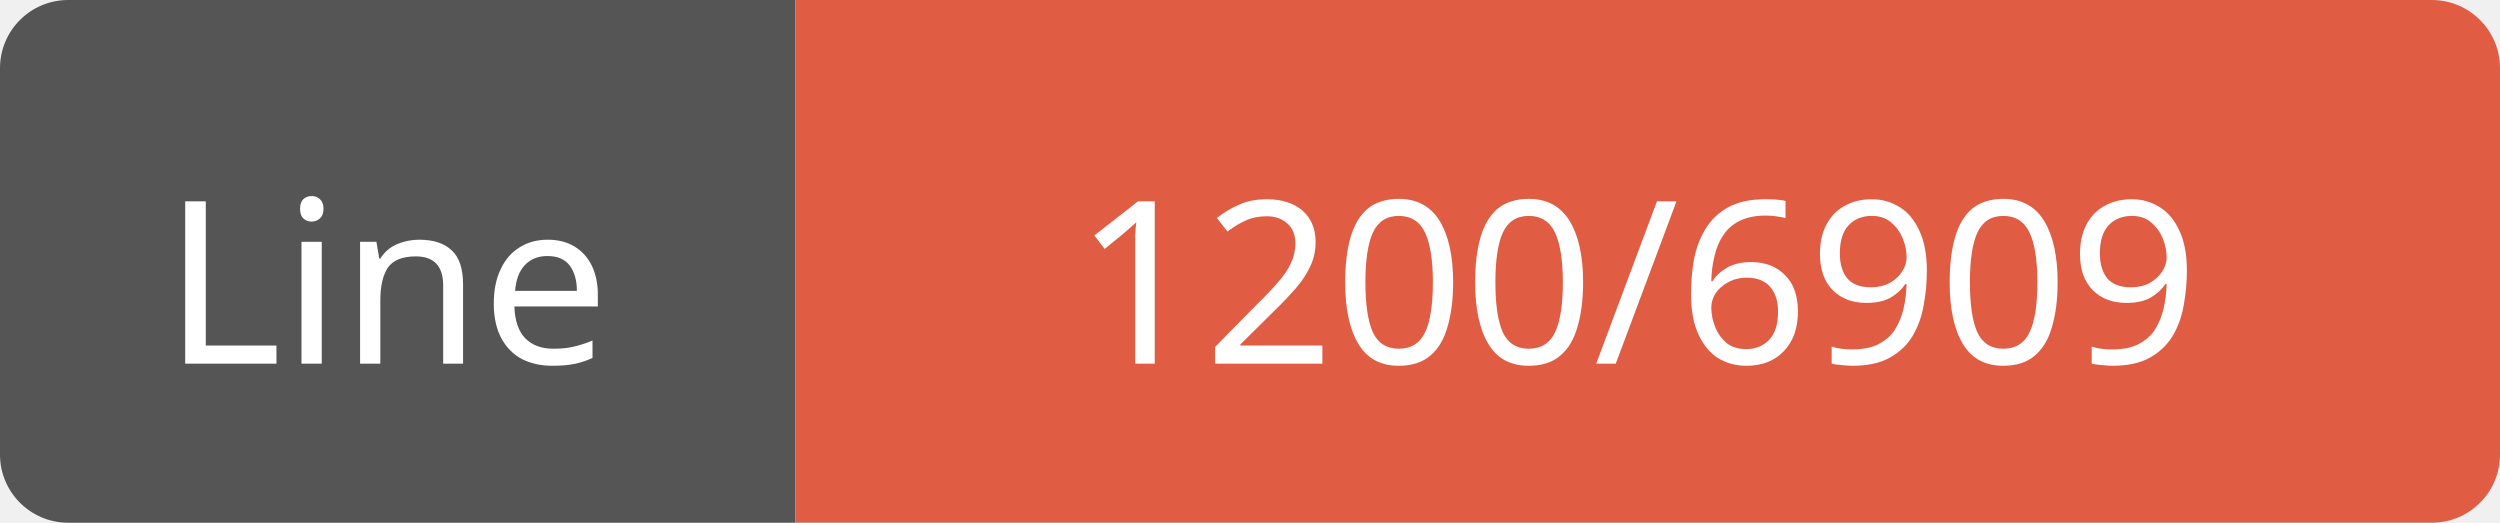
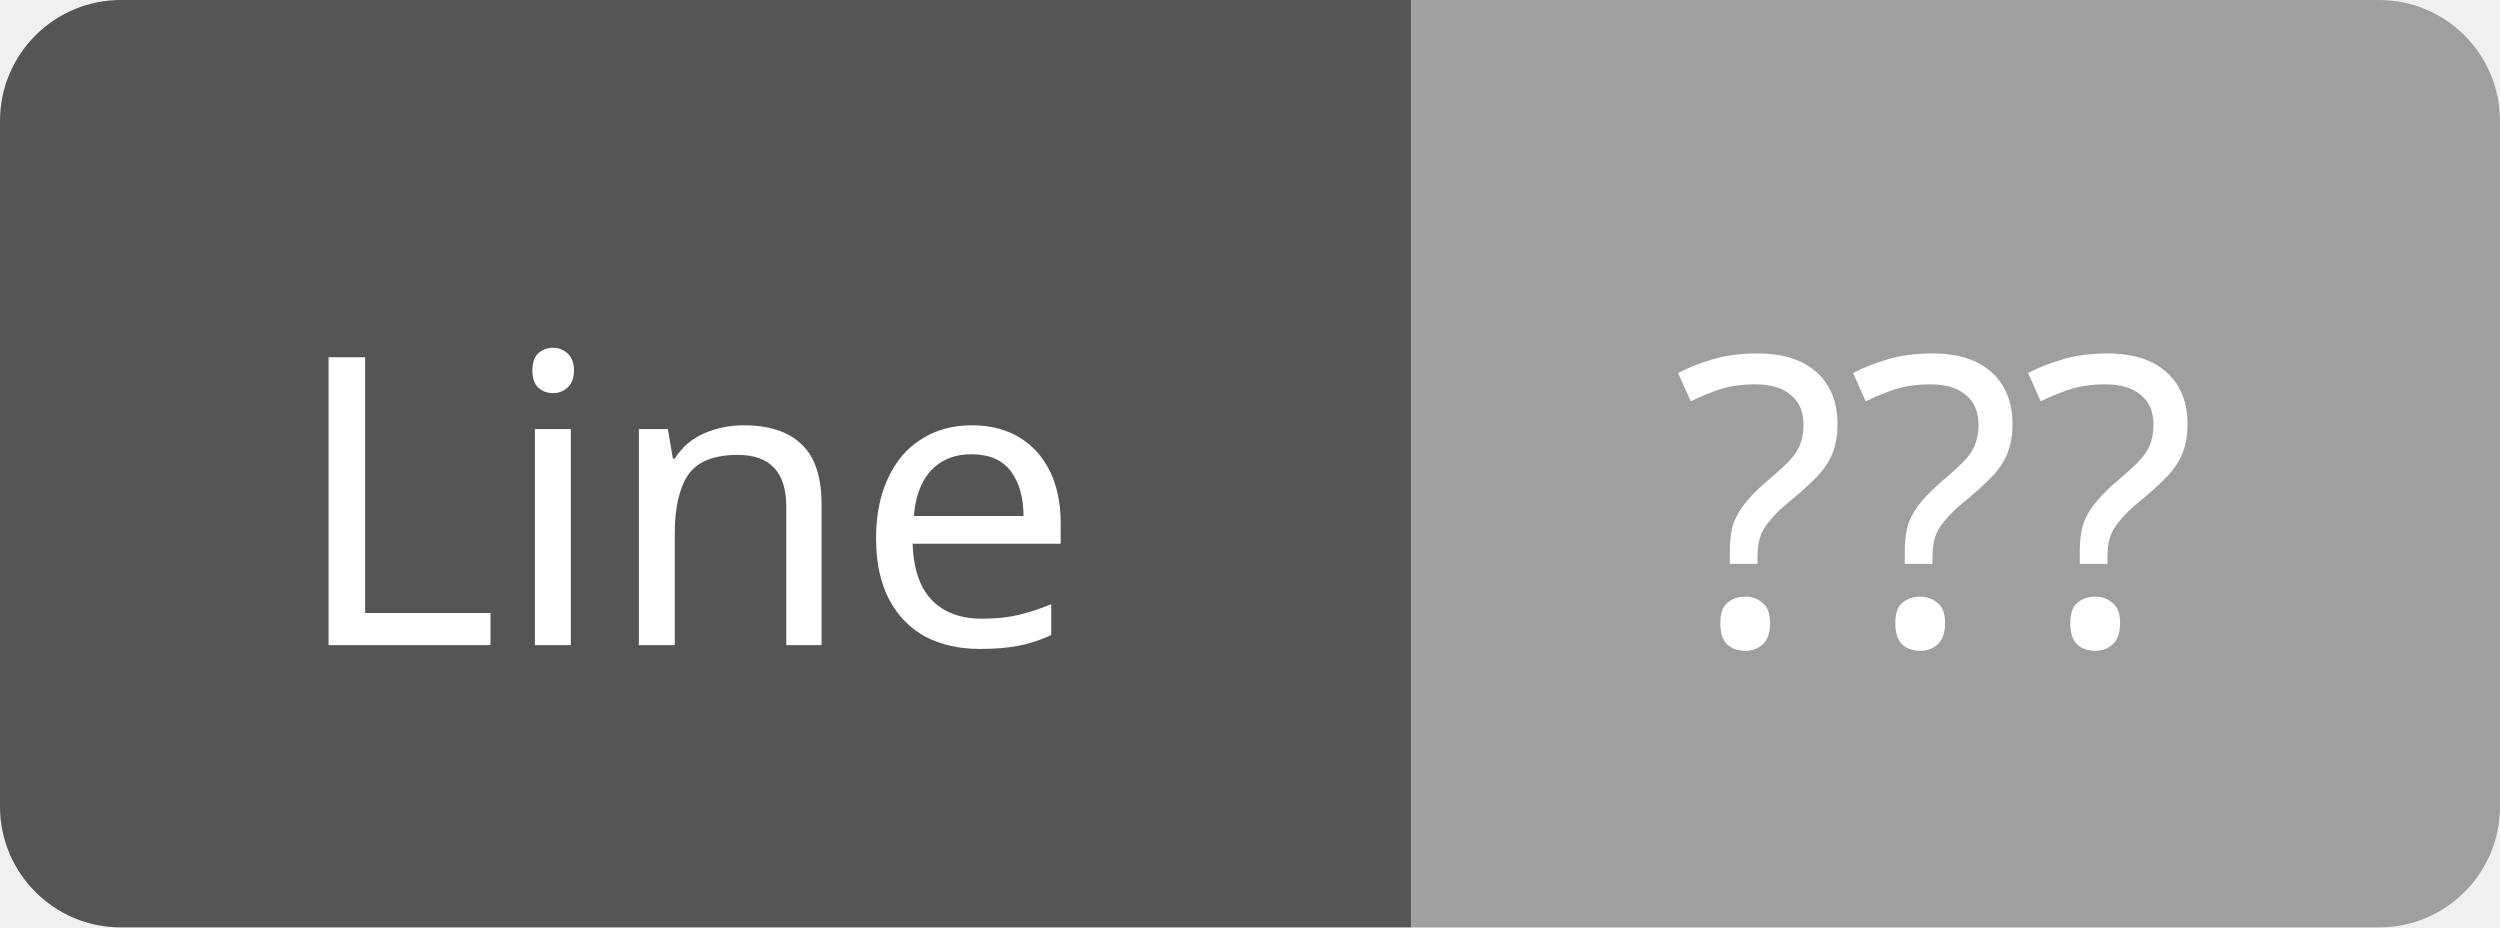
- <svg xmlns="http://www.w3.org/2000/svg" width="110" height="23">
+ <svg xmlns="http://www.w3.org/2000/svg" width="62" height="23">
  <path d="M3,0 h29 h3 v23 h-3 h-29 a3,3 0 0 1 -3,-3 v-17 a3,3 0 0 1 3,-3 z" fill="#555" />
-   <path d="M38,0 h69 a3,3 0 0 1 3,3 v17 a3,3 0 0 1 -3,3 h-69 h-3 v-23 h3 z" fill="#e05d44" />
+   <path d="M38,0 h21 a3,3 0 0 1 3,3 v17 a3,3 0 0 1 -3,3 h-21 h-3 v-23 h3 z" fill="#9f9f9f" />
  <text x="17" y="16" fill="#fff" font-family="Verdana" font-size="10" text-anchor="middle">Line</text>
-   <text x="72" y="16" fill="#fff" font-family="Verdana" font-size="10" text-anchor="middle">1200/6909</text>
+   <text x="48" y="16" fill="#fff" font-family="Verdana" font-size="10" text-anchor="middle">???</text>
</svg>
